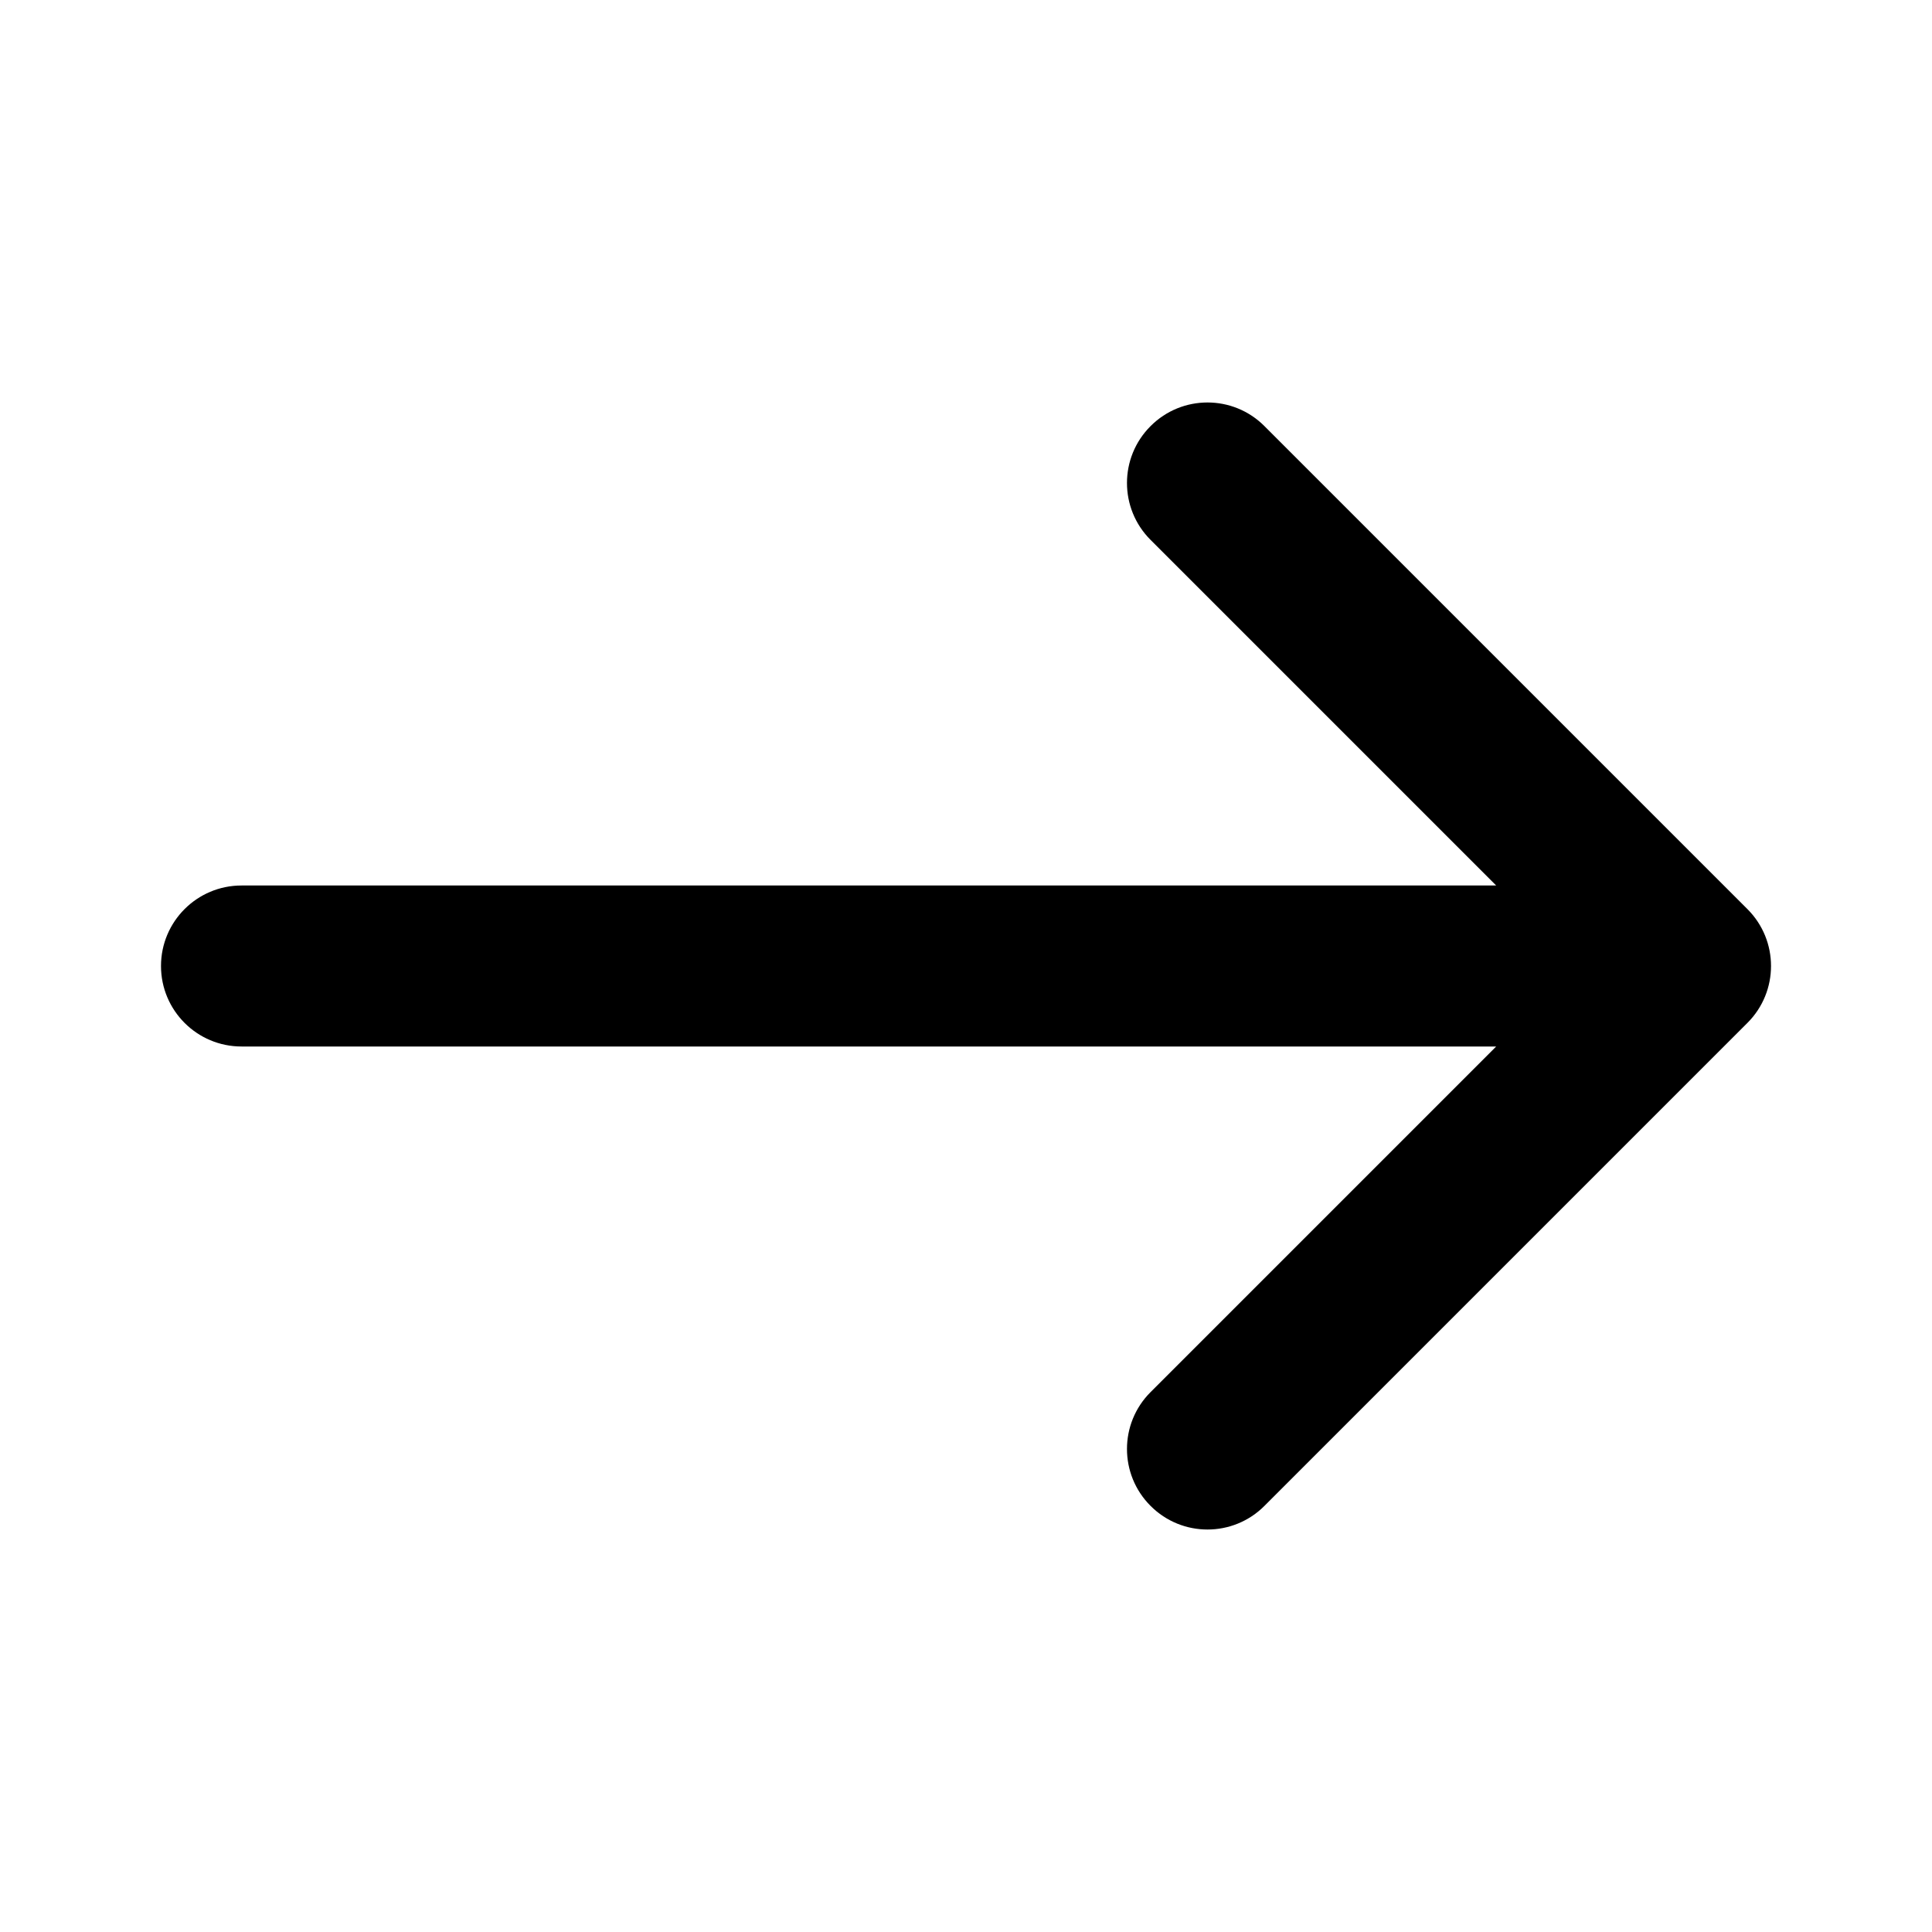
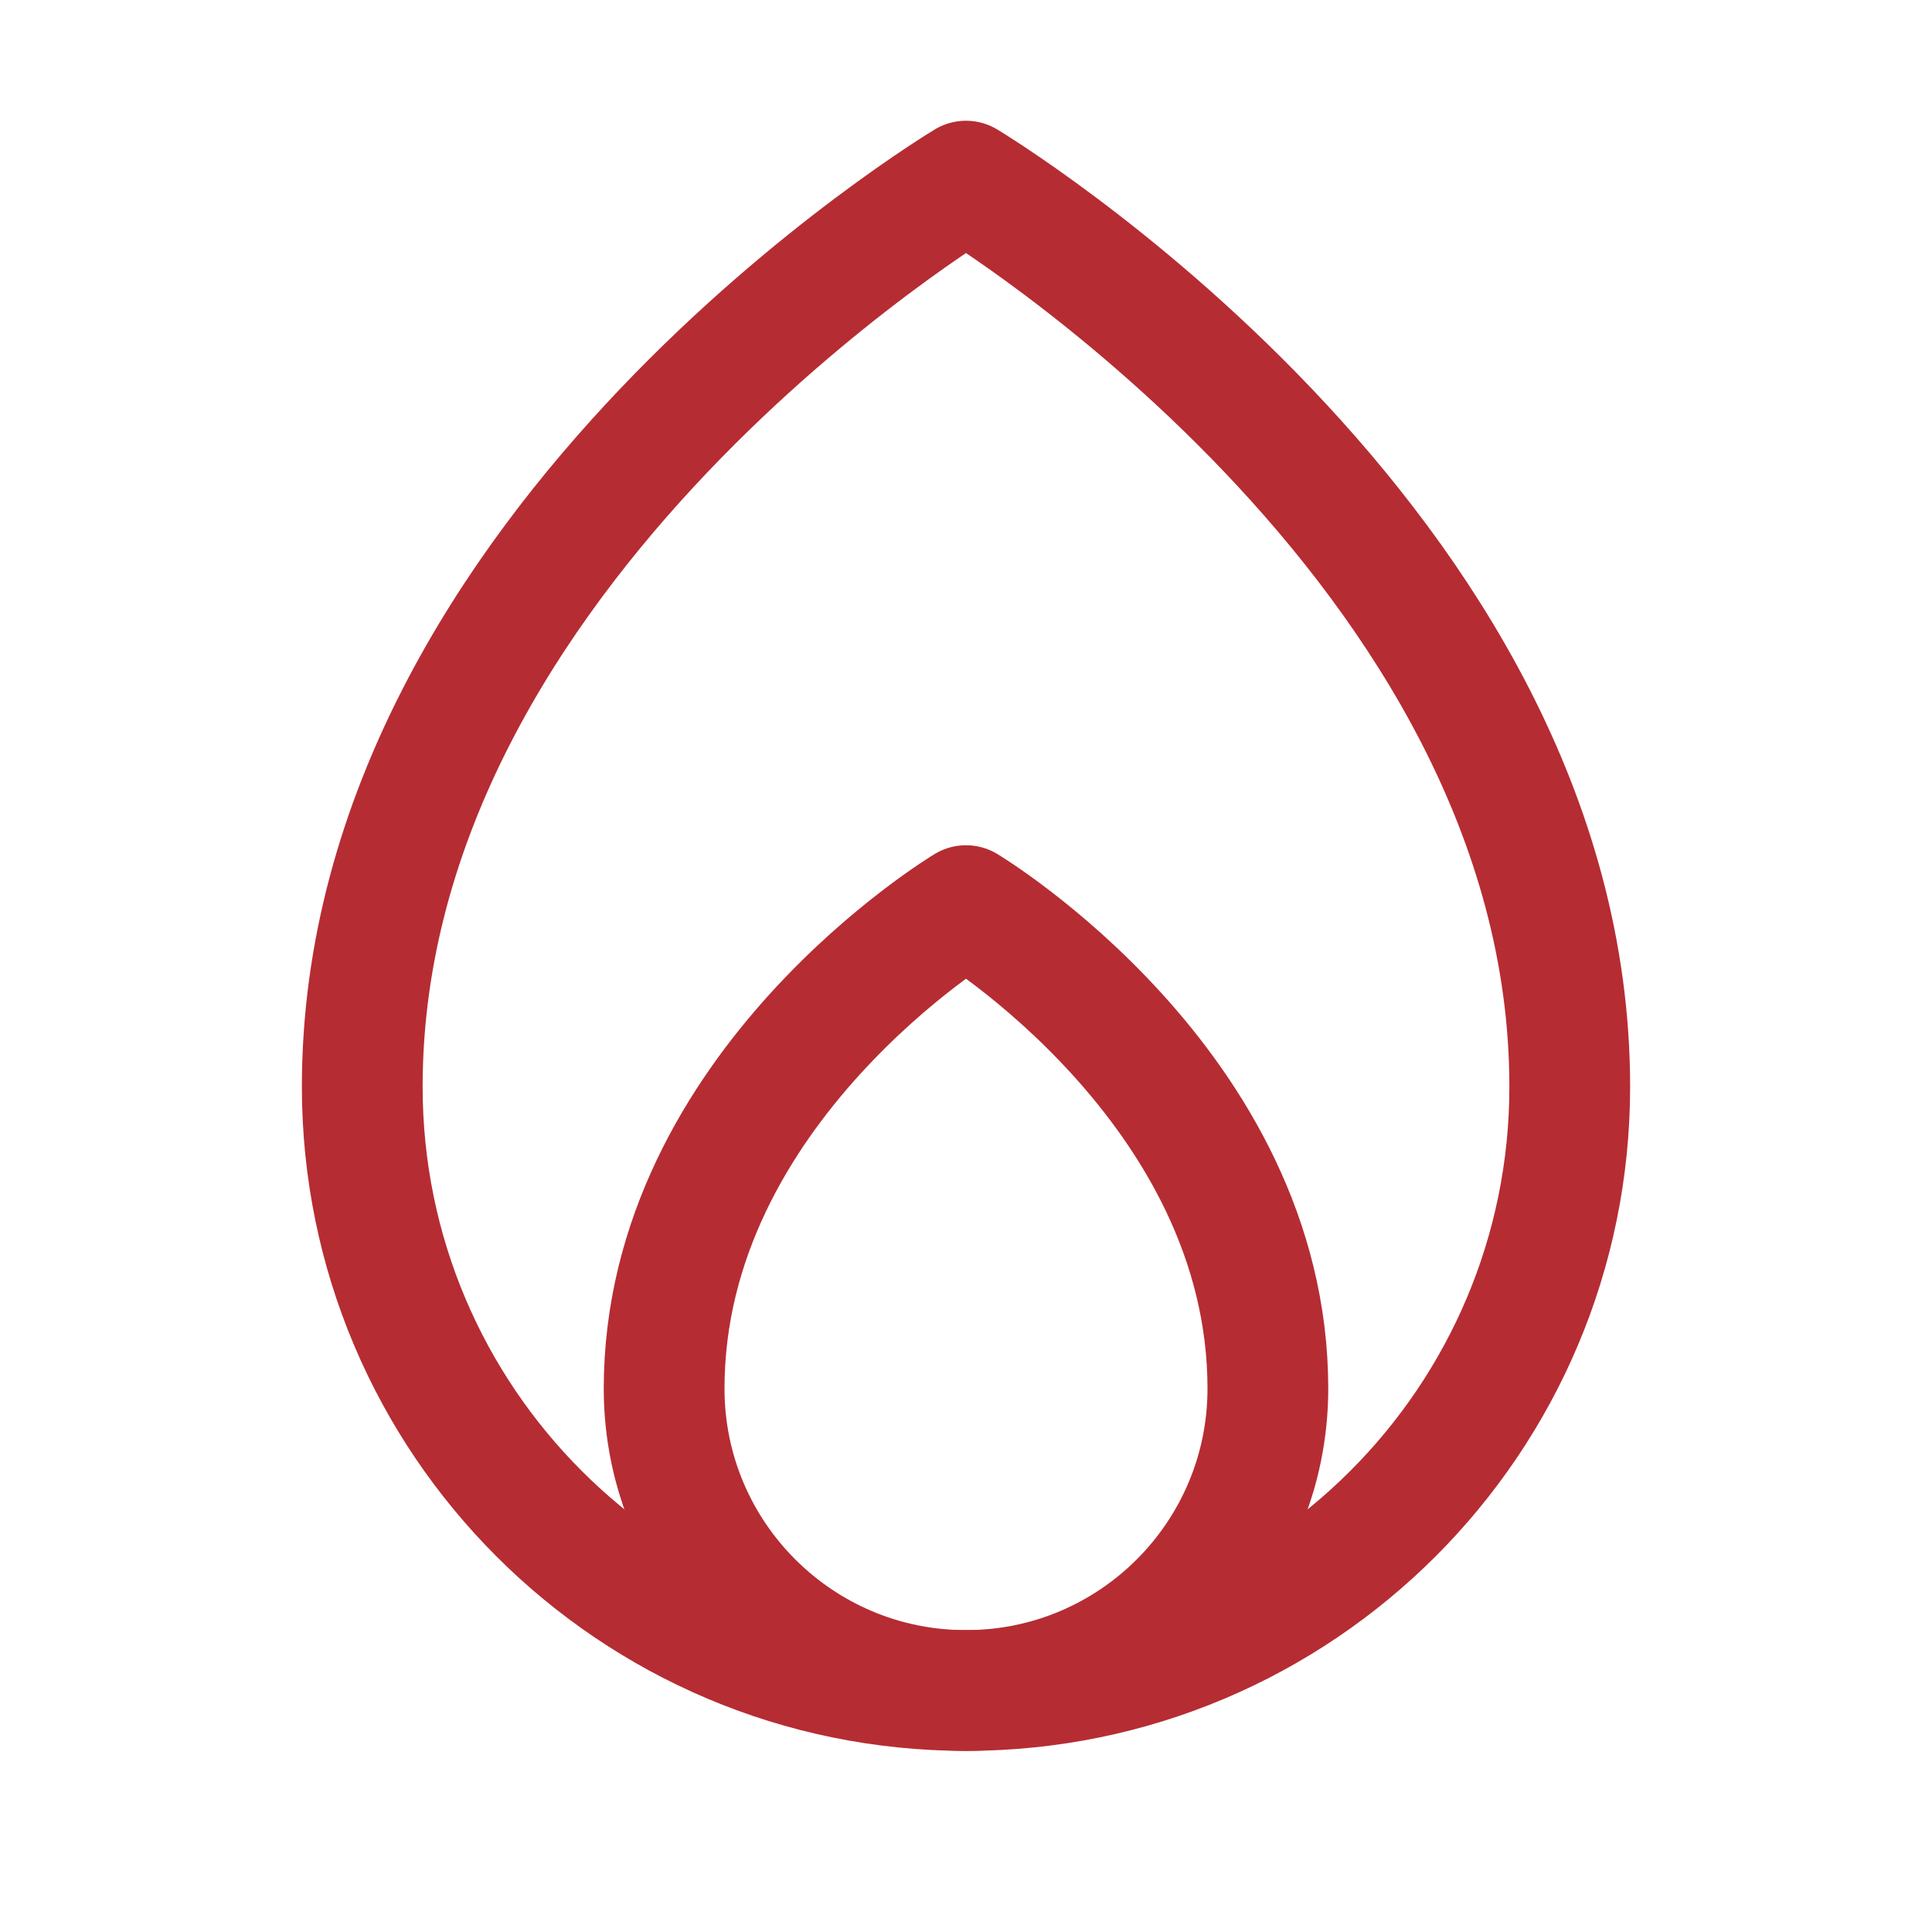
- <svg xmlns="http://www.w3.org/2000/svg" width="24" height="24" viewBox="0 0 24 24" fill="none">
-   <path fill-rule="evenodd" clip-rule="evenodd" d="M14.293 5.293C14.683 4.902 15.317 4.902 15.707 5.293L21.707 11.293C22.098 11.683 22.098 12.317 21.707 12.707L15.707 18.707C15.317 19.098 14.683 19.098 14.293 18.707C13.902 18.317 13.902 17.683 14.293 17.293L18.586 13H3C2.448 13 2 12.552 2 12C2 11.448 2.448 11 3 11H18.586L14.293 6.707C13.902 6.317 13.902 5.683 14.293 5.293Z" fill="black" />
+ <svg width="24" height="24" fill="none" viewBox="0 0 24 24">
+   <path stroke="#B62C33" stroke-linecap="round" stroke-linejoin="round" stroke-width="1.5" d="M19.5 13.5C19.5 6.75 12 2.25 12 2.25S4.5 6.75 4.5 13.5a7.5 7.5 0 0 0 15 0Z" />
+   <path stroke="#B62C33" stroke-linecap="round" stroke-linejoin="round" stroke-width="1.5" d="M8.25 17.25a3.75 3.75 0 0 0 7.5 0c0-3.75-3.75-6-3.75-6s-3.75 2.25-3.75 6Z" />
</svg>
